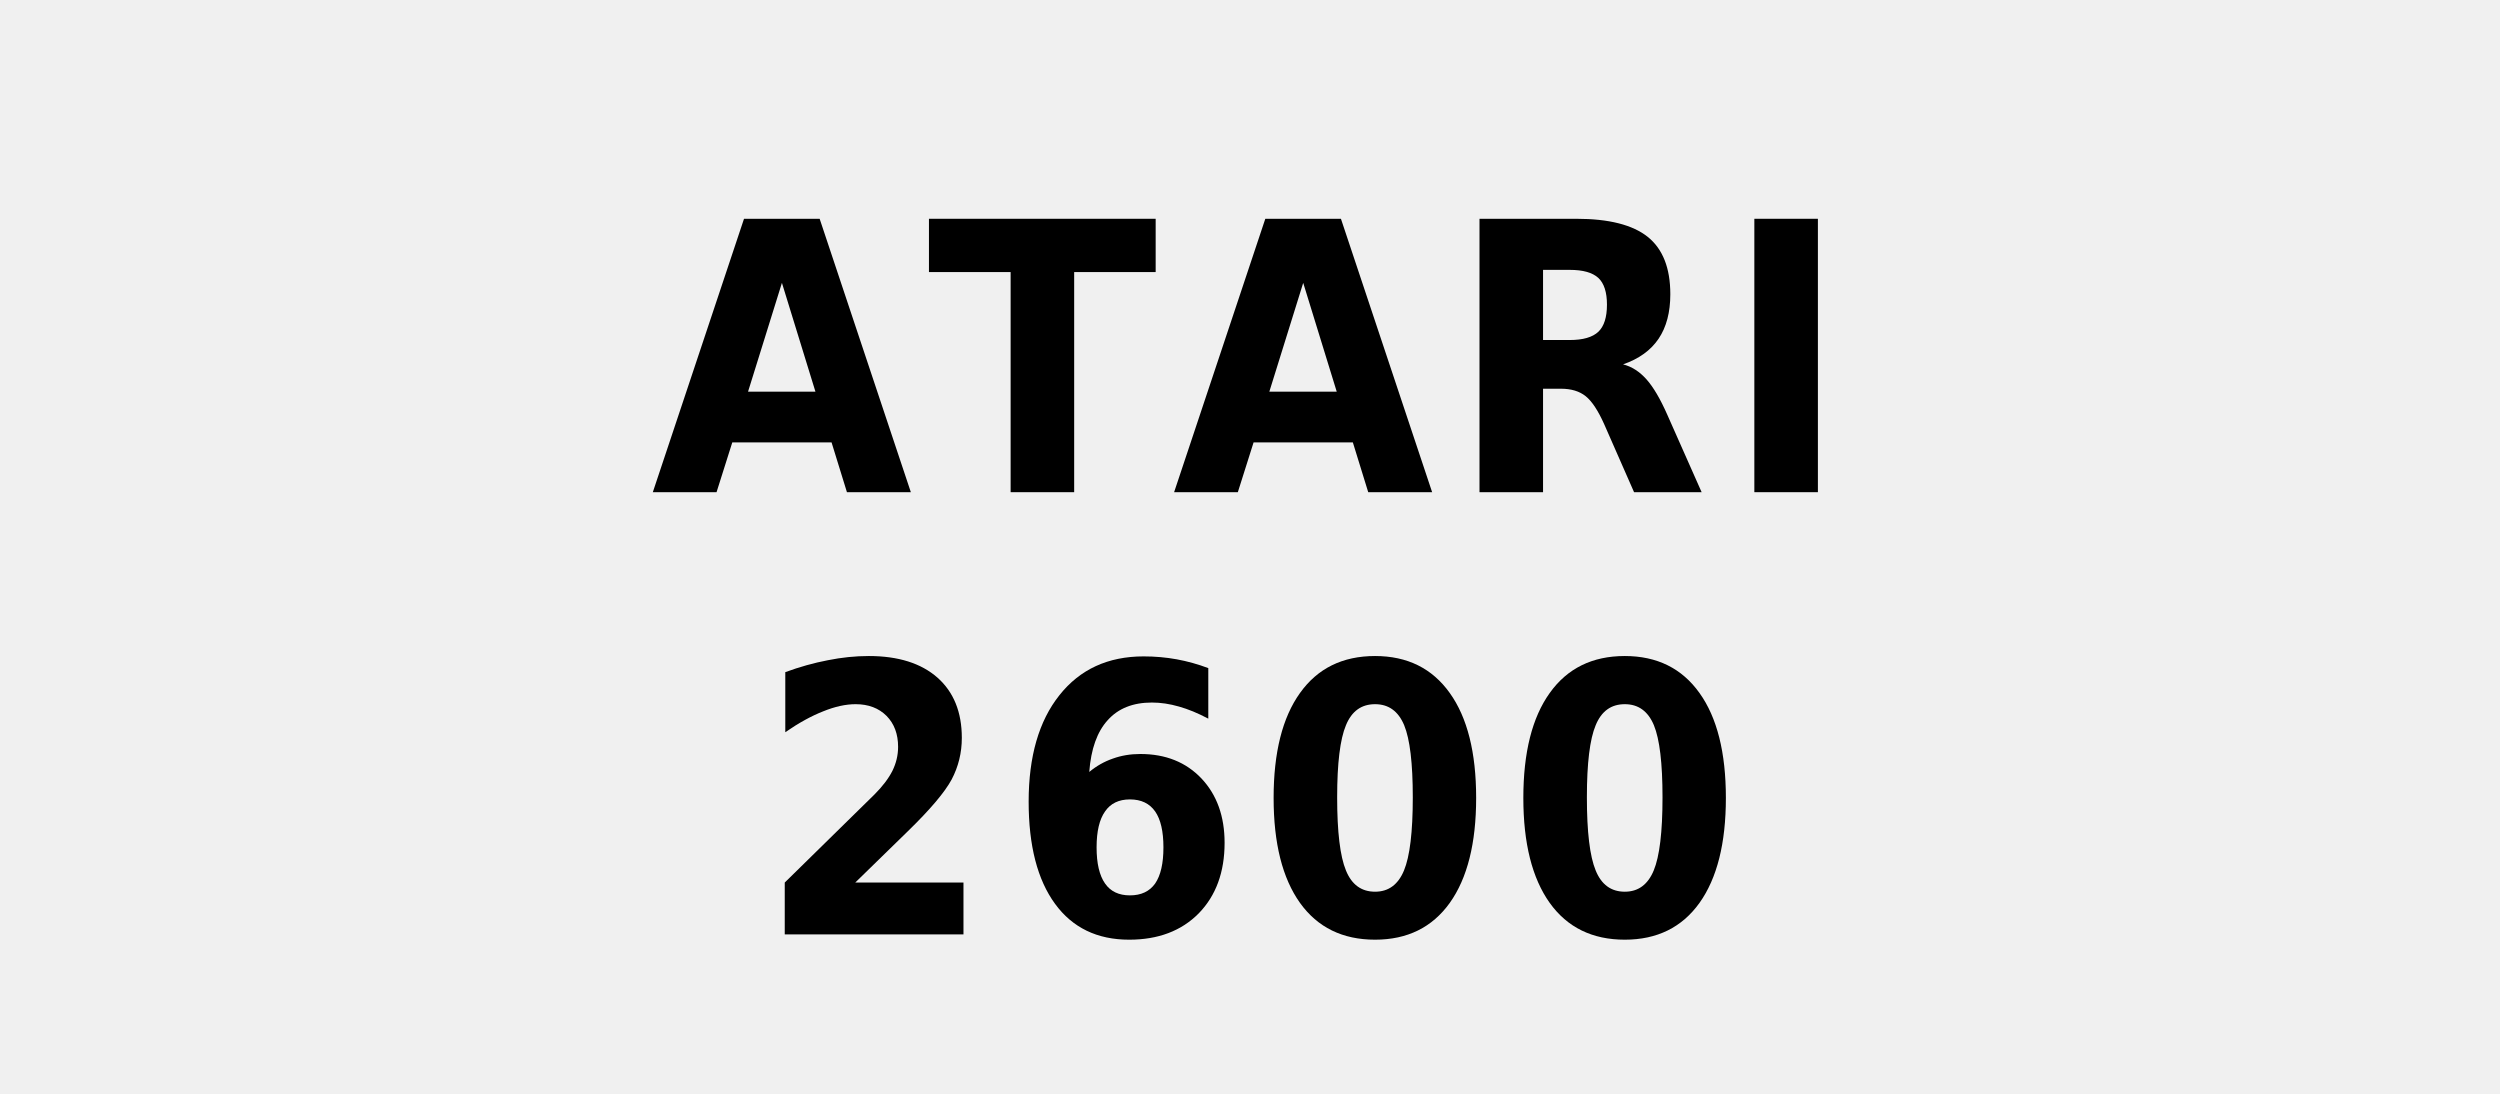
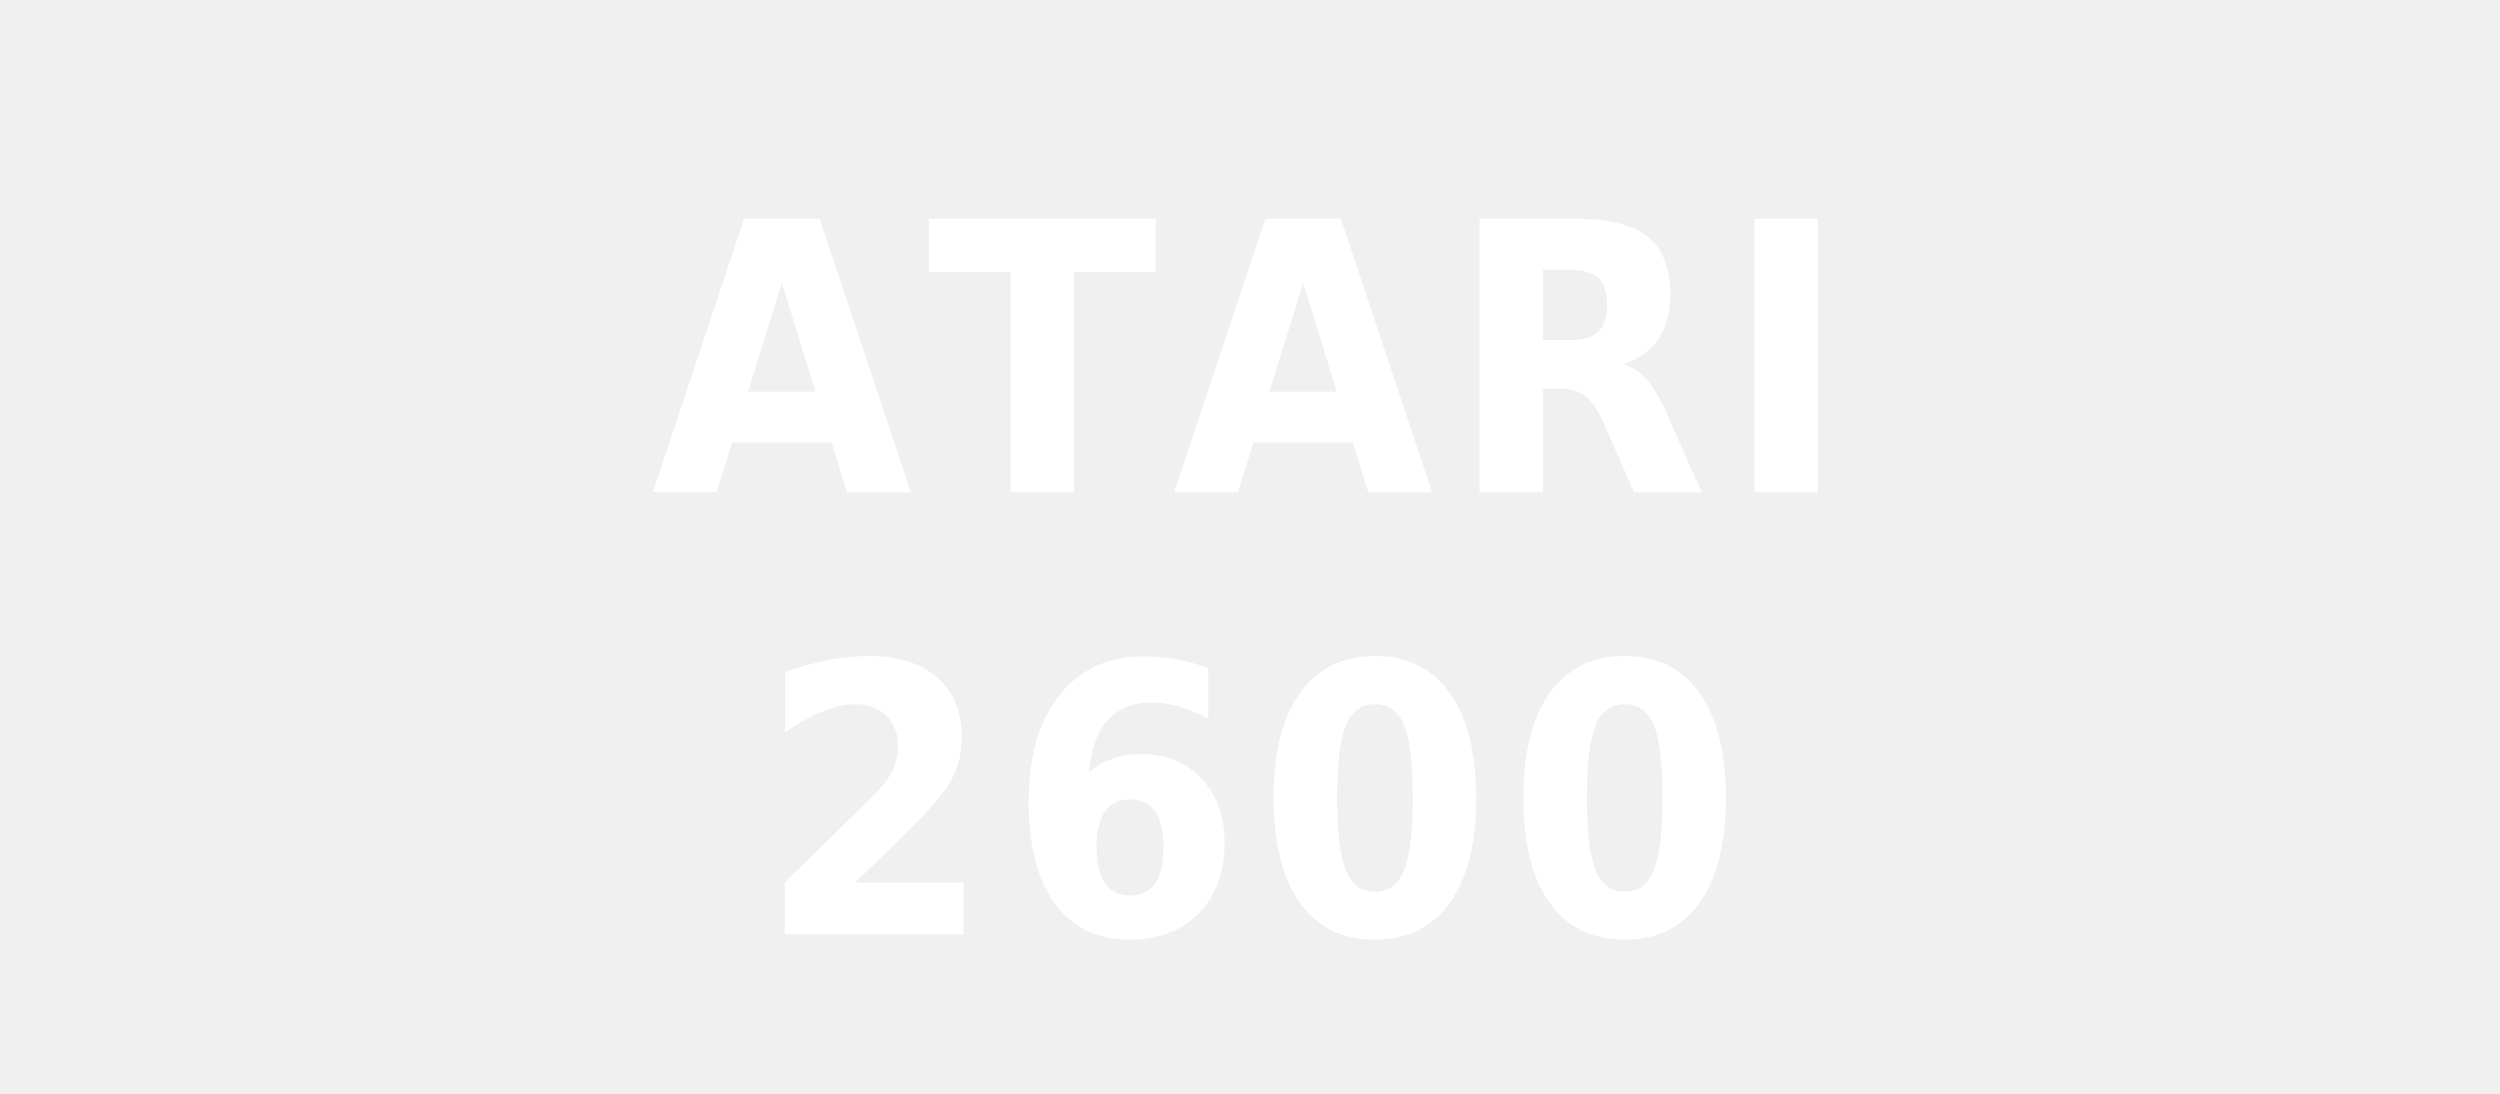
- <svg xmlns="http://www.w3.org/2000/svg" viewBox="0 0 640 280" width="640" height="280" fill="currentColor">
+ <svg xmlns="http://www.w3.org/2000/svg" viewBox="0 0 640 280" width="640" height="280" fill="#fff">
  <path transform="translate(166.7 126) scale(0.04688)" d="M985 -272L443 -272L357 0L9 0L507 -1493L920 -1493L1418 0L1069 0L985 -272ZM529 -549L897 -549L714 -1143L529 -549Z" />
  <path transform="translate(237.39 126) scale(0.04688)" d="M9 -1493L1247 -1493L1247 -1202L802 -1202L802 0L455 0L455 -1202L9 -1202L9 -1493Z" />
  <path transform="translate(300.15 126) scale(0.04688)" d="M985 -272L443 -272L357 0L9 0L507 -1493L920 -1493L1418 0L1069 0L985 -272ZM529 -549L897 -549L714 -1143L529 -549Z" />
  <path transform="translate(370.83 126) scale(0.04688)" d="M662 -831Q770 -831 818 -876Q865 -921 865 -1024Q865 -1126 818 -1170Q770 -1214 662 -1214L516 -1214L516 -831L662 -831ZM516 -565L516 0L169 0L169 -1493L698 -1493Q964 -1493 1088 -1394Q1211 -1295 1211 -1081Q1211 -933 1147 -838Q1083 -743 953 -698Q1024 -680 1081 -616Q1137 -553 1194 -424L1382 0L1013 0L850 -371Q800 -483 749 -524Q698 -565 614 -565L516 -565Z" />
  <path transform="translate(441.19 126) scale(0.04688)" d="M169 -1493L516 -1493L516 0L169 0L169 -1493Z" />
  <path transform="translate(194.05 239.2) scale(0.04688)" d="M531 -283L1122 -283L1122 0L146 0L146 -283L636 -764Q702 -830 734 -893Q765 -956 765 -1024Q765 -1129 702 -1193Q638 -1257 533 -1257Q452 -1257 356 -1218Q259 -1180 149 -1104L149 -1432Q266 -1475 381 -1497Q495 -1520 605 -1520Q846 -1520 980 -1402Q1113 -1284 1113 -1073Q1113 -951 1057 -845Q1000 -740 818 -563L531 -283Z" />
  <path transform="translate(257.99 239.2) scale(0.04688)" d="M667 -737Q576 -737 531 -671Q485 -606 485 -475Q485 -344 531 -278Q576 -213 667 -213Q759 -213 805 -278Q850 -344 850 -475Q850 -606 805 -671Q759 -737 667 -737ZM1095 -1454L1095 -1178Q1010 -1223 935 -1244Q859 -1266 787 -1266Q632 -1266 546 -1170Q459 -1075 445 -887Q504 -936 574 -960Q643 -985 724 -985Q931 -985 1058 -851Q1184 -717 1184 -500Q1184 -260 1043 -115Q901 29 663 29Q401 29 258 -167Q114 -364 114 -725Q114 -1095 282 -1306Q450 -1518 742 -1518Q835 -1518 923 -1502Q1010 -1486 1095 -1454Z" />
  <path transform="translate(321.92 239.2) scale(0.04688)" d="M848 -748Q848 -1028 801 -1142Q753 -1257 642 -1257Q530 -1257 483 -1142Q435 -1028 435 -748Q435 -465 483 -349Q530 -233 642 -233Q752 -233 800 -349Q848 -465 848 -748ZM1194 -745Q1194 -374 1050 -172Q906 29 642 29Q376 29 232 -172Q88 -374 88 -745Q88 -1117 232 -1318Q376 -1520 642 -1520Q906 -1520 1050 -1318Q1194 -1117 1194 -745Z" />
  <path transform="translate(385.85 239.2) scale(0.04688)" d="M848 -748Q848 -1028 801 -1142Q753 -1257 642 -1257Q530 -1257 483 -1142Q435 -1028 435 -748Q435 -465 483 -349Q530 -233 642 -233Q752 -233 800 -349Q848 -465 848 -748ZM1194 -745Q1194 -374 1050 -172Q906 29 642 29Q376 29 232 -172Q88 -374 88 -745Q88 -1117 232 -1318Q376 -1520 642 -1520Q906 -1520 1050 -1318Q1194 -1117 1194 -745Z" />
</svg>
